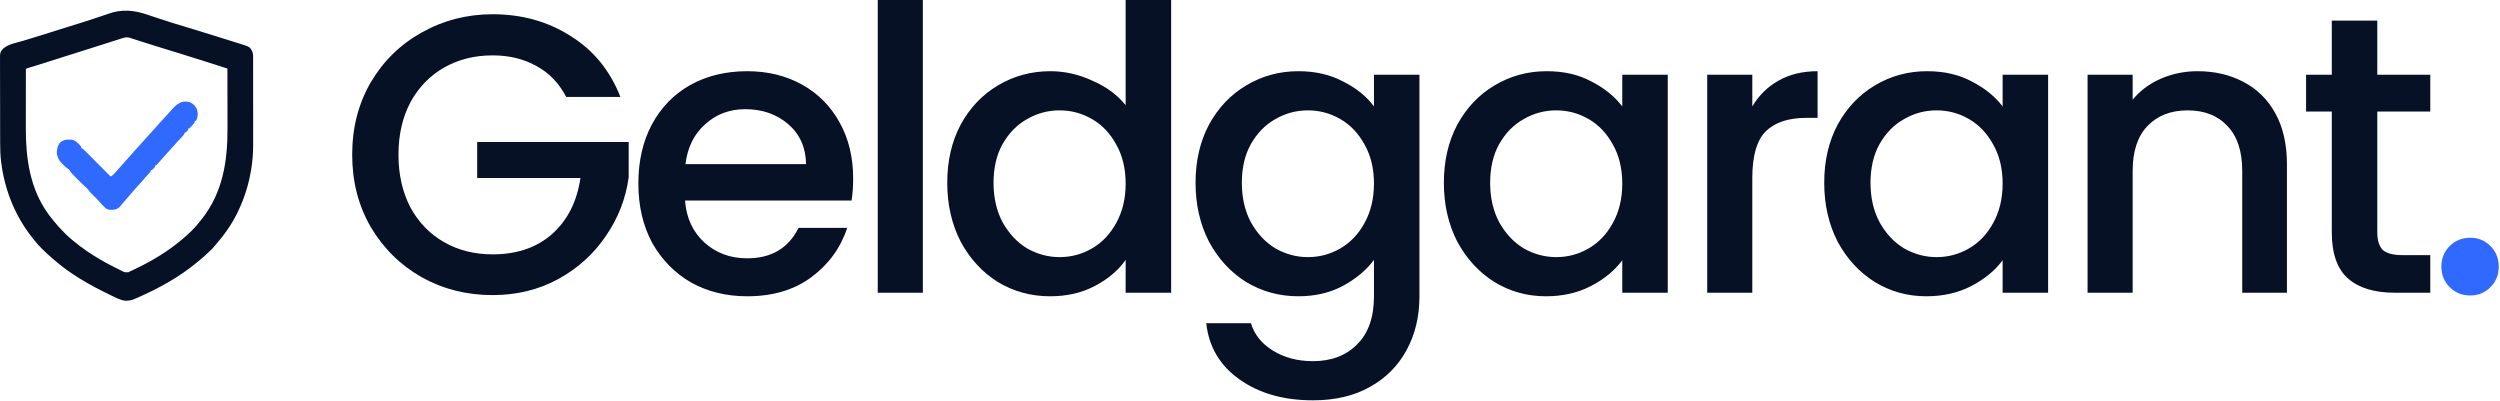
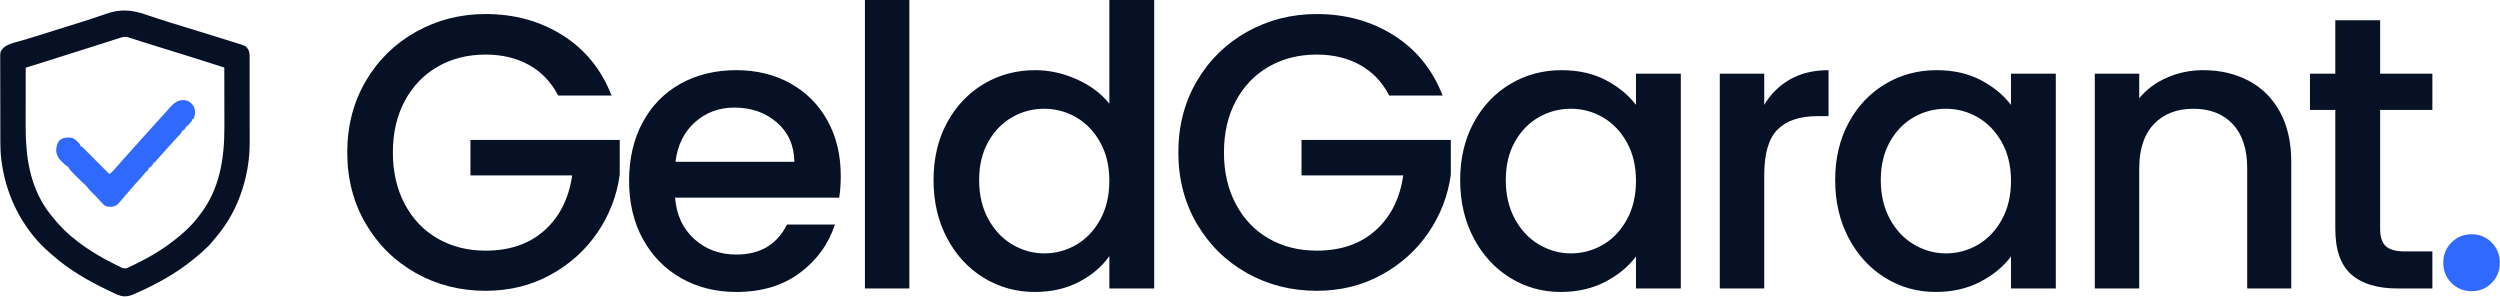
- <svg xmlns="http://www.w3.org/2000/svg" width="1896" height="304" viewBox="545 1383 1896 304" fill="none">
-   <path d="M974.4 1456.5C969 1446.1 961.5 1438.3 951.9 1433.1C942.3 1427.7 931.2 1425 918.6 1425C904.8 1425 892.5 1428.1 881.7 1434.3C870.9 1440.5 862.4 1449.3 856.2 1460.7C850.2 1472.1 847.2 1485.3 847.2 1500.3C847.2 1515.3 850.2 1528.6 856.2 1540.2C862.4 1551.6 870.9 1560.4 881.7 1566.6C892.5 1572.8 904.8 1575.9 918.6 1575.9C937.2 1575.9 952.3 1570.7 963.9 1560.3C975.5 1549.9 982.6 1535.8 985.2 1518H906.9V1490.7H1021.8V1517.4C1019.6 1533.6 1013.8 1548.5 1004.4 1562.1C995.2 1575.7 983.1 1586.6 968.1 1594.8C953.3 1602.8 936.8 1606.8 918.6 1606.8C899 1606.8 881.1 1602.3 864.9 1593.3C848.7 1584.1 835.8 1571.4 826.2 1555.2C816.8 1539 812.1 1520.7 812.1 1500.3C812.1 1479.9 816.8 1461.6 826.2 1445.4C835.8 1429.2 848.7 1416.6 864.9 1407.6C881.3 1398.4 899.2 1393.8 918.6 1393.8C940.8 1393.8 960.5 1399.3 977.7 1410.3C995.1 1421.1 1007.7 1436.5 1015.5 1456.5H974.4ZM1192.03 1518.3C1192.03 1524.5 1191.63 1530.1 1190.83 1535.1H1064.53C1065.53 1548.3 1070.43 1558.9 1079.23 1566.9C1088.03 1574.9 1098.83 1578.9 1111.63 1578.9C1130.03 1578.9 1143.03 1571.2 1150.63 1555.8H1187.53C1182.53 1571 1173.43 1583.5 1160.23 1593.3C1147.23 1602.9 1131.03 1607.7 1111.63 1607.7C1095.83 1607.7 1081.63 1604.2 1069.03 1597.2C1056.63 1590 1046.83 1580 1039.63 1567.2C1032.63 1554.2 1029.13 1539.2 1029.13 1522.2C1029.13 1505.2 1032.53 1490.3 1039.33 1477.5C1046.33 1464.5 1056.03 1454.5 1068.43 1447.5C1081.03 1440.5 1095.43 1437 1111.63 1437C1127.23 1437 1141.13 1440.4 1153.33 1447.2C1165.53 1454 1175.03 1463.6 1181.83 1476C1188.63 1488.2 1192.03 1502.3 1192.03 1518.3ZM1156.33 1507.5C1156.13 1494.9 1151.63 1484.8 1142.83 1477.2C1134.03 1469.6 1123.13 1465.8 1110.13 1465.8C1098.33 1465.8 1088.23 1469.6 1079.83 1477.2C1071.43 1484.6 1066.43 1494.7 1064.83 1507.5H1156.33ZM1244.89 1383V1605H1210.69V1383H1244.89ZM1263.39 1521.6C1263.39 1505 1266.79 1490.3 1273.59 1477.5C1280.59 1464.7 1289.99 1454.8 1301.79 1447.8C1313.79 1440.6 1327.09 1437 1341.69 1437C1352.49 1437 1363.09 1439.4 1373.49 1444.2C1384.09 1448.8 1392.49 1455 1398.69 1462.8V1383H1433.19V1605H1398.69V1580.1C1393.09 1588.1 1385.29 1594.7 1375.29 1599.9C1365.49 1605.1 1354.19 1607.7 1341.39 1607.7C1326.99 1607.7 1313.79 1604.1 1301.79 1596.9C1289.99 1589.5 1280.59 1579.3 1273.59 1566.3C1266.79 1553.1 1263.39 1538.2 1263.39 1521.6ZM1398.69 1522.2C1398.69 1510.8 1396.29 1500.9 1391.49 1492.5C1386.89 1484.1 1380.79 1477.7 1373.19 1473.3C1365.59 1468.9 1357.39 1466.7 1348.59 1466.7C1339.79 1466.7 1331.59 1468.9 1323.99 1473.3C1316.39 1477.5 1310.19 1483.8 1305.39 1492.2C1300.79 1500.4 1298.49 1510.2 1298.49 1521.6C1298.49 1533 1300.79 1543 1305.39 1551.6C1310.19 1560.2 1316.39 1566.8 1323.99 1571.4C1331.79 1575.8 1339.99 1578 1348.59 1578C1357.39 1578 1365.59 1575.8 1373.19 1571.4C1380.79 1567 1386.89 1560.6 1391.49 1552.2C1396.29 1543.6 1398.69 1533.6 1398.69 1522.2ZM1529.71 1437C1542.51 1437 1553.81 1439.6 1563.61 1444.8C1573.61 1449.8 1581.41 1456.1 1587.01 1463.7V1439.7H1621.51V1607.7C1621.51 1622.9 1618.31 1636.4 1611.91 1648.2C1605.51 1660.2 1596.21 1669.6 1584.01 1676.4C1572.01 1683.2 1557.61 1686.6 1540.81 1686.6C1518.41 1686.6 1499.81 1681.3 1485.01 1670.7C1470.21 1660.3 1461.81 1646.1 1459.81 1628.1H1493.71C1496.31 1636.7 1501.81 1643.6 1510.21 1648.8C1518.81 1654.2 1529.01 1656.9 1540.81 1656.9C1554.61 1656.9 1565.71 1652.7 1574.11 1644.3C1582.71 1635.9 1587.01 1623.7 1587.01 1607.7V1580.1C1581.21 1587.9 1573.31 1594.5 1563.31 1599.9C1553.51 1605.1 1542.31 1607.7 1529.71 1607.7C1515.31 1607.7 1502.11 1604.1 1490.11 1596.9C1478.31 1589.5 1468.91 1579.3 1461.91 1566.3C1455.11 1553.1 1451.71 1538.2 1451.71 1521.6C1451.71 1505 1455.11 1490.3 1461.91 1477.5C1468.91 1464.7 1478.31 1454.8 1490.11 1447.8C1502.11 1440.6 1515.31 1437 1529.71 1437ZM1587.01 1522.2C1587.01 1510.8 1584.61 1500.9 1579.81 1492.5C1575.21 1484.1 1569.11 1477.7 1561.51 1473.3C1553.91 1468.9 1545.71 1466.7 1536.91 1466.7C1528.11 1466.7 1519.91 1468.9 1512.31 1473.3C1504.71 1477.5 1498.51 1483.8 1493.71 1492.2C1489.11 1500.4 1486.81 1510.2 1486.81 1521.6C1486.81 1533 1489.11 1543 1493.71 1551.6C1498.51 1560.2 1504.71 1566.8 1512.31 1571.4C1520.11 1575.8 1528.31 1578 1536.91 1578C1545.71 1578 1553.91 1575.8 1561.51 1571.4C1569.11 1567 1575.21 1560.6 1579.81 1552.2C1584.61 1543.6 1587.01 1533.6 1587.01 1522.2ZM1640.03 1521.6C1640.03 1505 1643.43 1490.3 1650.23 1477.5C1657.23 1464.7 1666.63 1454.8 1678.43 1447.8C1690.43 1440.6 1703.63 1437 1718.03 1437C1731.03 1437 1742.33 1439.6 1751.93 1444.8C1761.73 1449.8 1769.53 1456.1 1775.33 1463.7V1439.7H1809.83V1605H1775.33V1580.4C1769.53 1588.2 1761.63 1594.7 1751.63 1599.9C1741.63 1605.1 1730.23 1607.7 1717.43 1607.7C1703.23 1607.7 1690.23 1604.1 1678.43 1596.9C1666.63 1589.5 1657.23 1579.3 1650.23 1566.3C1643.43 1553.1 1640.03 1538.2 1640.03 1521.6ZM1775.33 1522.2C1775.33 1510.8 1772.93 1500.9 1768.13 1492.5C1763.53 1484.1 1757.43 1477.7 1749.83 1473.3C1742.23 1468.9 1734.03 1466.7 1725.23 1466.7C1716.43 1466.7 1708.23 1468.9 1700.63 1473.3C1693.03 1477.5 1686.83 1483.8 1682.03 1492.2C1677.43 1500.4 1675.13 1510.2 1675.13 1521.6C1675.13 1533 1677.43 1543 1682.03 1551.6C1686.83 1560.2 1693.03 1566.8 1700.63 1571.4C1708.43 1575.8 1716.63 1578 1725.23 1578C1734.03 1578 1742.23 1575.8 1749.83 1571.4C1757.43 1567 1763.53 1560.6 1768.13 1552.2C1772.93 1543.6 1775.33 1533.6 1775.33 1522.2ZM1873.95 1463.7C1878.95 1455.3 1885.55 1448.8 1893.75 1444.2C1902.15 1439.4 1912.05 1437 1923.45 1437V1472.4H1914.75C1901.35 1472.4 1891.15 1475.8 1884.15 1482.6C1877.35 1489.4 1873.95 1501.2 1873.95 1518V1605H1839.75V1439.7H1873.95V1463.7ZM1928.49 1521.6C1928.49 1505 1931.89 1490.3 1938.69 1477.5C1945.69 1464.7 1955.09 1454.8 1966.89 1447.8C1978.89 1440.6 1992.09 1437 2006.49 1437C2019.49 1437 2030.79 1439.6 2040.39 1444.8C2050.19 1449.8 2057.99 1456.1 2063.79 1463.7V1439.7H2098.29V1605H2063.79V1580.4C2057.99 1588.2 2050.09 1594.7 2040.09 1599.9C2030.09 1605.1 2018.69 1607.7 2005.89 1607.7C1991.69 1607.7 1978.69 1604.1 1966.89 1596.9C1955.09 1589.5 1945.69 1579.3 1938.69 1566.3C1931.89 1553.1 1928.49 1538.2 1928.49 1521.6ZM2063.79 1522.2C2063.79 1510.8 2061.39 1500.9 2056.59 1492.5C2051.99 1484.1 2045.89 1477.7 2038.29 1473.3C2030.69 1468.9 2022.49 1466.7 2013.69 1466.7C2004.89 1466.7 1996.69 1468.9 1989.09 1473.3C1981.49 1477.5 1975.29 1483.8 1970.49 1492.2C1965.89 1500.4 1963.59 1510.2 1963.59 1521.6C1963.59 1533 1965.89 1543 1970.49 1551.6C1975.29 1560.2 1981.49 1566.8 1989.09 1571.4C1996.89 1575.8 2005.09 1578 2013.69 1578C2022.49 1578 2030.69 1575.8 2038.29 1571.4C2045.89 1567 2051.99 1560.6 2056.59 1552.2C2061.39 1543.6 2063.79 1533.6 2063.79 1522.2ZM2211.61 1437C2224.61 1437 2236.21 1439.7 2246.41 1445.1C2256.81 1450.5 2264.91 1458.5 2270.71 1469.1C2276.51 1479.7 2279.41 1492.5 2279.41 1507.5V1605H2245.51V1512.6C2245.51 1497.8 2241.81 1486.5 2234.41 1478.7C2227.01 1470.7 2216.91 1466.7 2204.11 1466.7C2191.31 1466.7 2181.11 1470.7 2173.51 1478.7C2166.11 1486.5 2162.41 1497.8 2162.41 1512.6V1605H2128.21V1439.7H2162.41V1458.6C2168.01 1451.8 2175.11 1446.5 2183.71 1442.7C2192.51 1438.9 2201.81 1437 2211.61 1437ZM2347.93 1467.6V1559.1C2347.93 1565.3 2349.33 1569.8 2352.13 1572.6C2355.13 1575.2 2360.13 1576.5 2367.13 1576.5H2388.13V1605H2361.13C2345.73 1605 2333.93 1601.4 2325.73 1594.2C2317.53 1587 2313.43 1575.3 2313.43 1559.1V1467.6H2293.93V1439.7H2313.43V1398.6H2347.93V1439.7H2388.13V1467.6H2347.93Z" fill="#061126" />
-   <path d="M2418.45 1607.1C2412.25 1607.1 2407.05 1605 2402.85 1600.8C2398.65 1596.6 2396.55 1591.4 2396.55 1585.2C2396.55 1579 2398.65 1573.8 2402.85 1569.6C2407.05 1565.4 2412.25 1563.3 2418.45 1563.3C2424.45 1563.3 2429.55 1565.4 2433.75 1569.6C2437.95 1573.8 2440.05 1579 2440.05 1585.2C2440.05 1591.4 2437.95 1596.6 2433.75 1600.8C2429.55 1605 2424.45 1607.1 2418.45 1607.1Z" fill="#3069FE" />
-   <path d="M657.46 1394.37C658.804 1394.83 660.154 1395.27 661.503 1395.72C662.066 1395.9 662.629 1396.09 663.192 1396.27C663.475 1396.37 663.757 1396.46 664.048 1396.55C664.913 1396.84 665.778 1397.13 666.642 1397.42C672.7 1399.44 678.806 1401.3 684.919 1403.14C687.639 1403.96 690.356 1404.79 693.074 1405.62C693.653 1405.8 694.232 1405.97 694.812 1406.15C701.366 1408.15 707.908 1410.18 714.442 1412.24C716.29 1412.83 718.139 1413.41 719.989 1413.98C721.224 1414.37 722.458 1414.75 723.693 1415.14C724.261 1415.32 724.829 1415.5 725.397 1415.67C734.26 1418.42 734.26 1418.42 735.957 1421.26C736.905 1423.16 736.962 1424.73 736.958 1426.84C736.96 1427.29 736.96 1427.29 736.961 1427.75C736.963 1428.77 736.963 1429.78 736.962 1430.8C736.963 1431.53 736.965 1432.26 736.966 1432.98C736.969 1434.96 736.97 1436.94 736.97 1438.93C736.97 1440.17 736.971 1441.4 736.972 1442.64C736.975 1446.98 736.977 1451.31 736.976 1455.65C736.976 1459.67 736.98 1463.7 736.985 1467.72C736.99 1471.18 736.992 1474.65 736.991 1478.11C736.991 1480.18 736.992 1482.24 736.996 1484.31C736.999 1486.26 736.999 1488.2 736.997 1490.15C736.997 1490.86 736.997 1491.57 736.999 1492.28C737.018 1498.79 736.568 1505.23 735.48 1511.66C735.406 1512.09 735.333 1512.52 735.257 1512.97C733.379 1523.57 730.154 1533.81 725.453 1543.5C725.303 1543.81 725.153 1544.12 724.999 1544.44C720.593 1553.49 714.817 1561.44 708.239 1569.01C707.891 1569.41 707.546 1569.81 707.204 1570.22C706.295 1571.3 705.404 1572.31 704.314 1573.21C703.345 1574.03 702.441 1574.88 701.557 1575.8C700.217 1577.16 698.777 1578.35 697.289 1579.55C696.294 1580.35 695.324 1581.18 694.352 1582.01C680.67 1593.42 664.421 1602.21 648.146 1609.27C647.843 1609.4 647.541 1609.53 647.229 1609.67C645.175 1610.54 643.426 1611.01 641.179 1611.05C640.848 1611.06 640.518 1611.07 640.177 1611.08C636.381 1610.71 632.979 1608.81 629.59 1607.18C629.313 1607.05 629.037 1606.92 628.752 1606.78C613.232 1599.37 598.081 1590.79 585.163 1579.32C584.686 1578.9 584.208 1578.49 583.731 1578.08C579.134 1574.02 574.714 1569.9 570.926 1565.06C570.624 1564.68 570.321 1564.31 570.018 1563.93C556.635 1547.26 548.608 1527.46 545.924 1506.29C545.895 1506.06 545.866 1505.84 545.836 1505.6C545.27 1501.07 545.124 1496.59 545.123 1492.03C545.12 1491.28 545.117 1490.54 545.114 1489.8C545.107 1487.8 545.104 1485.81 545.102 1483.82C545.1 1482.57 545.098 1481.32 545.096 1480.07C545.087 1475.71 545.083 1471.34 545.082 1466.98C545.08 1462.92 545.07 1458.87 545.055 1454.81C545.043 1451.31 545.038 1447.82 545.038 1444.32C545.037 1442.24 545.034 1440.16 545.025 1438.07C545.015 1436.12 545.015 1434.16 545.02 1432.21C545.021 1431.49 545.019 1430.78 545.013 1430.06C544.958 1422.51 544.958 1422.51 547.552 1419.77C551.305 1416.37 558.206 1415.27 562.925 1413.83C564.624 1413.31 566.322 1412.79 568.019 1412.27C568.891 1412 569.763 1411.73 570.634 1411.46C574.584 1410.25 578.529 1409.02 582.472 1407.78C582.801 1407.68 583.13 1407.58 583.47 1407.47C585.223 1406.92 586.975 1406.37 588.728 1405.82C590.623 1405.23 592.518 1404.63 594.414 1404.04C595.608 1403.67 596.802 1403.29 597.995 1402.92C600.22 1402.22 602.445 1401.52 604.672 1400.83C605.915 1400.44 607.157 1400.06 608.399 1399.67C608.769 1399.55 608.769 1399.55 609.146 1399.43C612.562 1398.36 615.959 1397.25 619.347 1396.09C620.731 1395.62 622.117 1395.16 623.504 1394.69C624.583 1394.33 625.658 1393.96 626.729 1393.58C637.681 1389.7 646.731 1390.62 657.46 1394.37ZM637.875 1411.95C637.452 1412.08 637.028 1412.22 636.592 1412.35C636.129 1412.5 635.667 1412.65 635.204 1412.8C634.717 1412.96 634.229 1413.11 633.742 1413.26C632.428 1413.68 631.115 1414.1 629.803 1414.52C628.422 1414.96 627.041 1415.4 625.66 1415.84C623.412 1416.55 621.166 1417.26 618.919 1417.98C616.094 1418.88 613.268 1419.78 610.441 1420.67C610.034 1420.8 609.627 1420.93 609.208 1421.06C608.404 1421.31 607.6 1421.57 606.797 1421.82C601.571 1423.47 596.348 1425.13 591.125 1426.78C590.424 1427.01 589.723 1427.23 589.022 1427.45C588.558 1427.6 588.094 1427.75 587.629 1427.89C587.401 1427.97 587.172 1428.04 586.936 1428.11C585.417 1428.59 583.898 1429.08 582.378 1429.56C581.565 1429.82 580.752 1430.08 579.938 1430.34C579.546 1430.46 579.153 1430.58 578.749 1430.71C576.587 1431.4 574.422 1432.08 572.255 1432.74C572.02 1432.82 571.786 1432.89 571.545 1432.96C570.408 1433.31 569.272 1433.66 568.134 1434.01C567.732 1434.13 567.329 1434.26 566.915 1434.39C566.557 1434.5 566.199 1434.61 565.831 1434.72C565.046 1434.92 565.046 1434.92 564.675 1435.34C564.64 1436.05 564.63 1436.75 564.629 1437.46C564.628 1437.68 564.627 1437.91 564.627 1438.14C564.624 1438.89 564.625 1439.65 564.625 1440.4C564.624 1440.94 564.623 1441.48 564.621 1442.02C564.618 1443.49 564.618 1444.96 564.617 1446.43C564.617 1447.36 564.616 1448.28 564.615 1449.21C564.612 1452.44 564.611 1455.67 564.611 1458.91C564.611 1461.9 564.608 1464.89 564.602 1467.88C564.598 1470.46 564.596 1473.04 564.596 1475.62C564.596 1477.16 564.595 1478.69 564.591 1480.23C564.54 1503.08 567.683 1525.84 581.343 1544.89C581.705 1545.39 581.705 1545.39 582.075 1545.91C584.027 1548.57 586.126 1551.09 588.289 1553.58C588.541 1553.88 588.794 1554.17 589.055 1554.47C590.601 1556.23 592.219 1557.9 593.866 1559.56C594.063 1559.76 594.259 1559.96 594.461 1560.16C595.935 1561.63 597.473 1563.01 599.053 1564.36C599.277 1564.56 599.501 1564.75 599.731 1564.94C603.301 1567.98 606.979 1570.79 610.86 1573.41C611.09 1573.56 611.321 1573.72 611.559 1573.88C617.493 1577.87 623.713 1581.58 630.109 1584.78C630.79 1585.12 631.469 1585.47 632.147 1585.82C633.22 1586.37 634.299 1586.9 635.382 1587.43C635.813 1587.64 636.243 1587.86 636.67 1588.08C639.377 1589.56 639.377 1589.56 642.327 1589.47C642.841 1589.23 643.348 1588.98 643.849 1588.71C644.49 1588.42 645.131 1588.13 645.772 1587.84C646.478 1587.5 647.182 1587.16 647.885 1586.82C648.264 1586.63 648.642 1586.45 649.031 1586.26C660.858 1580.48 671.929 1573.88 682.046 1565.41C682.405 1565.11 682.763 1564.82 683.122 1564.53C688.166 1560.35 693.023 1555.69 696.978 1550.45C697.32 1550.02 697.662 1549.6 698.005 1549.17C713.956 1529.05 717.617 1505.34 717.536 1480.39C717.532 1478.79 717.532 1477.19 717.531 1475.59C717.529 1472.57 717.523 1469.55 717.516 1466.53C717.508 1463.09 717.504 1459.64 717.501 1456.2C717.494 1449.13 717.482 1442.06 717.466 1435C709.303 1432.35 709.303 1432.35 701.126 1429.75C700.659 1429.6 700.191 1429.45 699.723 1429.31C698.497 1428.92 697.271 1428.54 696.045 1428.15C695.268 1427.91 694.492 1427.66 693.715 1427.42C685.352 1424.78 676.98 1422.19 668.598 1419.62C667.452 1419.27 666.307 1418.91 665.161 1418.56C664.827 1418.46 664.827 1418.46 664.485 1418.35C661.167 1417.33 657.856 1416.29 654.548 1415.24C654.132 1415.11 653.716 1414.98 653.287 1414.84C651.338 1414.22 649.39 1413.6 647.443 1412.97C646.761 1412.76 646.079 1412.54 645.396 1412.32C645.092 1412.22 644.787 1412.12 644.473 1412.02C644.19 1411.93 643.908 1411.84 643.616 1411.75C643.254 1411.63 643.254 1411.63 642.883 1411.51C641.085 1411.13 639.606 1411.4 637.875 1411.95Z" fill="#061126" />
-   <path d="M688.968 1460.47C691.529 1461.65 693.468 1463.55 694.49 1466.2C695.281 1469.05 695.139 1471.79 693.818 1474.44C693.302 1474.61 693.302 1474.61 692.776 1474.79C692.645 1475.25 692.531 1475.71 692.429 1476.18C691.817 1476.94 691.206 1477.64 690.54 1478.35C690.366 1478.55 690.191 1478.74 690.011 1478.94C689.56 1479.42 689.086 1479.89 688.609 1480.35C688.38 1480.35 688.151 1480.35 687.914 1480.35C687.882 1480.64 687.882 1480.64 687.849 1480.94C687.446 1482.09 686.733 1482.69 685.831 1483.48C685.602 1483.48 685.373 1483.48 685.136 1483.48C685.073 1483.71 685.01 1483.94 684.945 1484.18C684.215 1485.69 683.106 1486.74 681.946 1487.94C681.492 1488.41 681.039 1488.88 680.586 1489.36C680.361 1489.59 680.136 1489.83 679.905 1490.07C678.838 1491.21 677.822 1492.39 676.802 1493.57C674.965 1495.64 673.099 1497.68 671.228 1499.72C670.353 1500.67 669.489 1501.63 668.642 1502.61C667.575 1503.84 666.496 1505.05 665.408 1506.26C665.241 1506.45 665.074 1506.64 664.902 1506.83C664.485 1507.29 664.047 1507.73 663.607 1508.17C663.378 1508.17 663.148 1508.17 662.912 1508.17C662.88 1508.38 662.847 1508.58 662.813 1508.79C662.51 1509.74 662.082 1510.18 661.371 1510.87C661.157 1511.08 660.943 1511.3 660.722 1511.51C660.134 1512 660.134 1512 659.44 1512C659.386 1512.31 659.386 1512.31 659.331 1512.63C659.052 1513.52 658.737 1513.83 658.051 1514.45C657.02 1515.44 656.118 1516.47 655.229 1517.58C653.599 1519.61 651.84 1521.5 650.063 1523.4C648.873 1524.67 647.723 1525.98 646.592 1527.3C646.287 1527.66 645.983 1528.01 645.679 1528.37C645.153 1528.98 644.628 1529.59 644.103 1530.21C642.391 1532.21 640.673 1534.21 638.944 1536.19C638.32 1536.91 637.704 1537.63 637.094 1538.36C636.746 1538.77 636.746 1538.77 636.391 1539.19C636.202 1539.42 636.013 1539.64 635.819 1539.88C633.935 1541.63 632.276 1542.16 629.772 1542.12C629.511 1542.12 629.25 1542.12 628.981 1542.12C627.147 1542.04 625.947 1541.73 624.583 1540.43C624.397 1540.23 624.212 1540.03 624.02 1539.82C623.817 1539.63 623.613 1539.43 623.403 1539.24C622.364 1538.25 621.416 1537.19 620.485 1536.1C618.892 1534.27 617.157 1532.59 615.418 1530.9C614.245 1529.74 613.161 1528.61 612.204 1527.27C611.325 1526.05 610.349 1525.14 609.203 1524.18C607.641 1522.82 606.199 1521.33 604.738 1519.86C604.183 1519.3 603.627 1518.75 603.07 1518.19C599.432 1514.55 599.432 1514.55 597.976 1512.69C597.976 1512.46 597.976 1512.24 597.976 1512C597.747 1512 597.518 1512 597.282 1512C597.282 1511.77 597.282 1511.54 597.282 1511.3C597.083 1511.22 596.883 1511.13 596.678 1511.04C595.154 1510.2 593.998 1508.88 592.768 1507.67C592.487 1507.41 592.207 1507.15 591.918 1506.88C589.663 1504.66 588.545 1502.5 588.081 1499.36C588.15 1496.16 588.573 1493.47 590.688 1490.98C592.764 1489.34 594.688 1488.82 597.304 1488.87C597.569 1488.87 597.834 1488.86 598.107 1488.86C600.988 1488.88 602.69 1490.14 604.704 1492.18C605.001 1492.47 605.297 1492.76 605.602 1493.07C606.31 1493.91 606.31 1493.91 606.498 1494.68C606.55 1494.88 606.603 1495.09 606.658 1495.31C606.847 1495.39 607.037 1495.48 607.233 1495.57C608.382 1496.18 609.211 1497.08 610.117 1498C610.422 1498.3 610.422 1498.3 610.733 1498.61C611.404 1499.28 612.072 1499.96 612.74 1500.63C613.205 1501.1 613.67 1501.57 614.135 1502.03C615.359 1503.26 616.58 1504.49 617.8 1505.72C619.047 1506.98 620.295 1508.23 621.543 1509.48C623.991 1511.94 626.437 1514.4 628.882 1516.87C630.261 1516.24 631.123 1515.34 632.115 1514.22C632.285 1514.03 632.454 1513.84 632.628 1513.65C633.735 1512.41 634.83 1511.16 635.916 1509.91C636.631 1509.09 637.357 1508.28 638.084 1507.48C639.011 1506.45 639.932 1505.42 640.84 1504.37C642.109 1502.91 643.413 1501.48 644.716 1500.05C645.4 1499.3 646.075 1498.53 646.743 1497.76C647.935 1496.39 649.165 1495.05 650.395 1493.71C651.281 1492.75 652.158 1491.78 653.016 1490.79C654.184 1489.44 655.389 1488.12 656.595 1486.81C658.135 1485.13 659.657 1483.44 661.176 1481.74C661.958 1480.87 662.74 1480 663.523 1479.13C664.035 1478.56 664.547 1477.99 665.058 1477.42C666.637 1475.66 668.229 1473.91 669.828 1472.17C670.821 1471.08 671.807 1469.99 672.787 1468.9C673.163 1468.48 673.163 1468.48 673.546 1468.06C673.986 1467.57 674.426 1467.08 674.861 1466.58C678.828 1462.08 682.621 1458.72 688.968 1460.47Z" fill="#3069FE" />
+ <svg xmlns="http://www.w3.org/2000/svg" width="1924" height="228.5" viewBox="538 1383 1924 228.5" fill="none">
+   <g transform="translate(-6.85 0)">
+     <path d="M657.46 1394.37C658.804 1394.83 660.154 1395.27 661.503 1395.72C662.066 1395.9 662.629 1396.09 663.192 1396.27C663.475 1396.37 663.757 1396.46 664.048 1396.55C664.913 1396.84 665.778 1397.13 666.642 1397.42C672.7 1399.44 678.806 1401.3 684.919 1403.14C687.639 1403.96 690.356 1404.79 693.074 1405.62C693.653 1405.8 694.232 1405.97 694.812 1406.15C701.366 1408.15 707.908 1410.18 714.442 1412.24C716.29 1412.83 718.139 1413.41 719.989 1413.98C721.224 1414.37 722.458 1414.75 723.693 1415.14C724.261 1415.32 724.829 1415.5 725.397 1415.67C734.26 1418.42 734.26 1418.42 735.957 1421.26C736.905 1423.16 736.962 1424.73 736.958 1426.84C736.96 1427.29 736.96 1427.29 736.961 1427.75C736.963 1428.77 736.963 1429.78 736.962 1430.8C736.963 1431.53 736.965 1432.26 736.966 1432.98C736.969 1434.96 736.97 1436.94 736.97 1438.93C736.97 1440.17 736.971 1441.4 736.972 1442.64C736.975 1446.98 736.977 1451.31 736.976 1455.65C736.976 1459.67 736.98 1463.7 736.985 1467.72C736.99 1471.18 736.992 1474.65 736.991 1478.11C736.991 1480.18 736.992 1482.24 736.996 1484.31C736.999 1486.26 736.999 1488.2 736.997 1490.15C736.997 1490.86 736.997 1491.57 736.999 1492.28C737.018 1498.79 736.568 1505.23 735.48 1511.66C735.406 1512.09 735.333 1512.52 735.257 1512.97C733.379 1523.57 730.154 1533.81 725.453 1543.5C725.303 1543.81 725.153 1544.12 724.999 1544.44C720.593 1553.49 714.817 1561.44 708.239 1569.01C707.891 1569.41 707.546 1569.81 707.204 1570.22C706.295 1571.3 705.404 1572.31 704.314 1573.21C703.345 1574.03 702.441 1574.88 701.557 1575.8C700.217 1577.16 698.777 1578.35 697.289 1579.55C696.294 1580.35 695.324 1581.18 694.352 1582.01C680.67 1593.42 664.421 1602.21 648.146 1609.27C647.843 1609.4 647.541 1609.53 647.229 1609.67C645.175 1610.54 643.426 1611.01 641.179 1611.05C640.848 1611.06 640.518 1611.07 640.177 1611.08C636.381 1610.71 632.979 1608.81 629.59 1607.18C629.313 1607.05 629.037 1606.92 628.752 1606.78C613.232 1599.37 598.081 1590.79 585.163 1579.32C584.686 1578.9 584.208 1578.49 583.731 1578.08C579.134 1574.02 574.714 1569.9 570.926 1565.06C570.624 1564.68 570.321 1564.31 570.018 1563.93C556.635 1547.26 548.608 1527.46 545.924 1506.29C545.895 1506.06 545.866 1505.84 545.836 1505.6C545.27 1501.07 545.124 1496.59 545.123 1492.03C545.12 1491.28 545.117 1490.54 545.114 1489.8C545.107 1487.8 545.104 1485.81 545.102 1483.82C545.1 1482.57 545.098 1481.32 545.096 1480.07C545.087 1475.71 545.083 1471.34 545.082 1466.98C545.08 1462.92 545.07 1458.87 545.055 1454.81C545.043 1451.31 545.038 1447.82 545.038 1444.32C545.037 1442.24 545.034 1440.16 545.025 1438.07C545.015 1436.12 545.015 1434.16 545.02 1432.21C545.021 1431.49 545.019 1430.78 545.013 1430.06C544.958 1422.51 544.958 1422.51 547.552 1419.77C551.305 1416.37 558.206 1415.27 562.925 1413.83C564.624 1413.31 566.322 1412.79 568.019 1412.27C568.891 1412 569.763 1411.73 570.634 1411.46C574.584 1410.25 578.529 1409.02 582.472 1407.78C582.801 1407.68 583.13 1407.58 583.47 1407.47C585.223 1406.92 586.975 1406.37 588.728 1405.82C590.623 1405.23 592.518 1404.63 594.414 1404.04C595.608 1403.67 596.802 1403.29 597.995 1402.92C600.22 1402.22 602.445 1401.52 604.672 1400.83C605.915 1400.44 607.157 1400.06 608.399 1399.67C608.769 1399.55 608.769 1399.55 609.146 1399.43C612.562 1398.36 615.959 1397.25 619.347 1396.09C620.731 1395.62 622.117 1395.16 623.504 1394.69C624.583 1394.33 625.658 1393.96 626.729 1393.58C637.681 1389.7 646.731 1390.62 657.46 1394.37ZM637.875 1411.95C637.452 1412.08 637.028 1412.22 636.592 1412.35C636.129 1412.5 635.667 1412.65 635.204 1412.8C634.717 1412.96 634.229 1413.11 633.742 1413.26C632.428 1413.68 631.115 1414.1 629.803 1414.52C628.422 1414.96 627.041 1415.4 625.66 1415.84C623.412 1416.55 621.166 1417.26 618.919 1417.98C616.094 1418.88 613.268 1419.78 610.441 1420.67C610.034 1420.8 609.627 1420.93 609.208 1421.06C608.404 1421.31 607.6 1421.57 606.797 1421.82C601.571 1423.47 596.348 1425.13 591.125 1426.78C590.424 1427.01 589.723 1427.23 589.022 1427.45C588.558 1427.6 588.094 1427.75 587.629 1427.89C587.401 1427.97 587.172 1428.04 586.936 1428.11C585.417 1428.59 583.898 1429.08 582.378 1429.56C581.565 1429.82 580.752 1430.08 579.938 1430.34C579.546 1430.46 579.153 1430.58 578.749 1430.71C576.587 1431.4 574.422 1432.08 572.255 1432.74C572.02 1432.82 571.786 1432.89 571.545 1432.96C570.408 1433.31 569.272 1433.66 568.134 1434.01C567.732 1434.13 567.329 1434.26 566.915 1434.39C566.557 1434.5 566.199 1434.61 565.831 1434.72C565.046 1434.92 565.046 1434.92 564.675 1435.34C564.64 1436.05 564.63 1436.75 564.629 1437.46C564.628 1437.68 564.627 1437.91 564.627 1438.14C564.624 1438.89 564.625 1439.65 564.625 1440.4C564.624 1440.94 564.623 1441.48 564.621 1442.02C564.618 1443.49 564.618 1444.96 564.617 1446.43C564.617 1447.36 564.616 1448.28 564.615 1449.21C564.612 1452.44 564.611 1455.67 564.611 1458.91C564.611 1461.9 564.608 1464.89 564.602 1467.88C564.598 1470.46 564.596 1473.04 564.596 1475.62C564.596 1477.16 564.595 1478.69 564.591 1480.23C564.54 1503.08 567.683 1525.84 581.343 1544.89C581.705 1545.39 581.705 1545.39 582.075 1545.91C584.027 1548.57 586.126 1551.09 588.289 1553.58C588.541 1553.88 588.794 1554.17 589.055 1554.47C590.601 1556.23 592.219 1557.9 593.866 1559.56C594.063 1559.76 594.259 1559.96 594.461 1560.16C595.935 1561.63 597.473 1563.01 599.053 1564.36C599.277 1564.56 599.501 1564.75 599.731 1564.94C603.301 1567.98 606.979 1570.79 610.86 1573.41C611.09 1573.56 611.321 1573.72 611.559 1573.88C617.493 1577.87 623.713 1581.58 630.109 1584.78C630.79 1585.12 631.469 1585.47 632.147 1585.82C633.22 1586.37 634.299 1586.9 635.382 1587.43C635.813 1587.64 636.243 1587.86 636.67 1588.08C639.377 1589.56 639.377 1589.56 642.327 1589.47C642.841 1589.23 643.348 1588.98 643.849 1588.71C644.49 1588.42 645.131 1588.13 645.772 1587.84C646.478 1587.5 647.182 1587.16 647.885 1586.82C648.264 1586.63 648.642 1586.45 649.031 1586.26C660.858 1580.48 671.929 1573.88 682.046 1565.41C682.405 1565.11 682.763 1564.82 683.122 1564.53C688.166 1560.35 693.023 1555.69 696.978 1550.45C697.32 1550.02 697.662 1549.6 698.005 1549.17C713.956 1529.05 717.617 1505.34 717.536 1480.39C717.532 1478.79 717.532 1477.19 717.531 1475.59C717.529 1472.57 717.523 1469.55 717.516 1466.53C717.508 1463.09 717.504 1459.64 717.501 1456.2C717.494 1449.13 717.482 1442.06 717.466 1435C709.303 1432.35 709.303 1432.35 701.126 1429.75C700.659 1429.6 700.191 1429.45 699.723 1429.31C698.497 1428.92 697.271 1428.54 696.045 1428.15C695.268 1427.91 694.492 1427.66 693.715 1427.42C685.352 1424.78 676.98 1422.19 668.598 1419.62C667.452 1419.27 666.307 1418.91 665.161 1418.56C664.827 1418.46 664.827 1418.46 664.485 1418.35C661.167 1417.33 657.856 1416.29 654.548 1415.24C654.132 1415.11 653.716 1414.98 653.287 1414.84C651.338 1414.22 649.39 1413.6 647.443 1412.97C646.761 1412.76 646.079 1412.54 645.396 1412.32C645.092 1412.22 644.787 1412.12 644.473 1412.02C644.19 1411.93 643.908 1411.84 643.616 1411.75C643.254 1411.63 643.254 1411.63 642.883 1411.51C641.085 1411.13 639.606 1411.4 637.875 1411.95Z" fill="#061126" />
+     <path d="M688.968 1460.47C691.529 1461.65 693.468 1463.55 694.49 1466.2C695.281 1469.05 695.139 1471.79 693.818 1474.44C693.302 1474.61 693.302 1474.61 692.776 1474.79C692.645 1475.25 692.531 1475.71 692.429 1476.18C691.817 1476.94 691.206 1477.64 690.54 1478.35C690.366 1478.55 690.191 1478.74 690.011 1478.94C689.56 1479.42 689.086 1479.89 688.609 1480.35C688.38 1480.35 688.151 1480.35 687.914 1480.35C687.882 1480.64 687.882 1480.64 687.849 1480.94C687.446 1482.09 686.733 1482.69 685.831 1483.48C685.602 1483.48 685.373 1483.48 685.136 1483.48C685.073 1483.71 685.01 1483.94 684.945 1484.18C684.215 1485.69 683.106 1486.74 681.946 1487.94C681.492 1488.41 681.039 1488.88 680.586 1489.36C680.361 1489.59 680.136 1489.83 679.905 1490.07C678.838 1491.21 677.822 1492.39 676.802 1493.57C674.965 1495.64 673.099 1497.68 671.228 1499.72C670.353 1500.67 669.489 1501.63 668.642 1502.61C667.575 1503.84 666.496 1505.05 665.408 1506.26C665.241 1506.45 665.074 1506.64 664.902 1506.83C664.485 1507.29 664.047 1507.73 663.607 1508.17C663.378 1508.17 663.148 1508.17 662.912 1508.17C662.88 1508.38 662.847 1508.58 662.813 1508.79C662.51 1509.74 662.082 1510.18 661.371 1510.87C661.157 1511.08 660.943 1511.3 660.722 1511.51C660.134 1512 660.134 1512 659.44 1512C659.386 1512.31 659.386 1512.31 659.331 1512.63C659.052 1513.52 658.737 1513.83 658.051 1514.45C657.02 1515.44 656.118 1516.47 655.229 1517.58C653.599 1519.61 651.84 1521.5 650.063 1523.4C648.873 1524.67 647.723 1525.98 646.592 1527.3C646.287 1527.66 645.983 1528.01 645.679 1528.37C645.153 1528.98 644.628 1529.59 644.103 1530.21C642.391 1532.21 640.673 1534.21 638.944 1536.19C638.32 1536.91 637.704 1537.63 637.094 1538.36C636.746 1538.77 636.746 1538.77 636.391 1539.19C636.202 1539.42 636.013 1539.64 635.819 1539.88C633.935 1541.63 632.276 1542.16 629.772 1542.12C629.511 1542.12 629.25 1542.12 628.981 1542.12C627.147 1542.04 625.947 1541.73 624.583 1540.43C624.397 1540.23 624.212 1540.03 624.02 1539.82C623.817 1539.63 623.613 1539.43 623.403 1539.24C622.364 1538.25 621.416 1537.19 620.485 1536.1C618.892 1534.27 617.157 1532.59 615.418 1530.9C614.245 1529.74 613.161 1528.61 612.204 1527.27C611.325 1526.05 610.349 1525.14 609.203 1524.18C607.641 1522.82 606.199 1521.33 604.738 1519.86C604.183 1519.3 603.627 1518.75 603.07 1518.19C599.432 1514.55 599.432 1514.55 597.976 1512.69C597.976 1512.46 597.976 1512.24 597.976 1512C597.747 1512 597.518 1512 597.282 1512C597.282 1511.77 597.282 1511.54 597.282 1511.3C597.083 1511.22 596.883 1511.13 596.678 1511.04C595.154 1510.2 593.998 1508.88 592.768 1507.67C592.487 1507.41 592.207 1507.15 591.918 1506.88C589.663 1504.66 588.545 1502.5 588.081 1499.36C588.15 1496.16 588.573 1493.47 590.688 1490.98C592.764 1489.34 594.688 1488.82 597.304 1488.87C597.569 1488.87 597.834 1488.86 598.107 1488.86C600.988 1488.88 602.69 1490.14 604.704 1492.18C605.001 1492.47 605.297 1492.76 605.602 1493.07C606.31 1493.91 606.31 1493.91 606.498 1494.68C606.55 1494.88 606.603 1495.09 606.658 1495.31C606.847 1495.39 607.037 1495.48 607.233 1495.57C608.382 1496.18 609.211 1497.08 610.117 1498C610.422 1498.3 610.422 1498.3 610.733 1498.61C611.404 1499.28 612.072 1499.96 612.74 1500.63C613.205 1501.1 613.67 1501.57 614.135 1502.03C615.359 1503.26 616.58 1504.49 617.8 1505.72C619.047 1506.98 620.295 1508.23 621.543 1509.48C623.991 1511.94 626.437 1514.4 628.882 1516.87C630.261 1516.24 631.123 1515.34 632.115 1514.22C632.285 1514.03 632.454 1513.84 632.628 1513.65C633.735 1512.41 634.83 1511.16 635.916 1509.91C636.631 1509.09 637.357 1508.28 638.084 1507.48C639.011 1506.45 639.932 1505.42 640.84 1504.37C642.109 1502.91 643.413 1501.48 644.716 1500.05C645.4 1499.3 646.075 1498.53 646.743 1497.76C647.935 1496.39 649.165 1495.05 650.395 1493.71C651.281 1492.75 652.158 1491.78 653.016 1490.79C654.184 1489.44 655.389 1488.12 656.595 1486.81C658.135 1485.13 659.657 1483.44 661.176 1481.74C661.958 1480.87 662.74 1480 663.523 1479.13C664.035 1478.56 664.547 1477.99 665.058 1477.42C666.637 1475.66 668.229 1473.91 669.828 1472.17C670.821 1471.08 671.807 1469.99 672.787 1468.9C673.163 1468.48 673.163 1468.48 673.546 1468.06C673.986 1467.57 674.426 1467.08 674.861 1466.58C678.828 1462.08 682.621 1458.72 688.968 1460.47Z" fill="#3069FE" />
+     <path d="M1015.50 1456.50L974.40 1456.50Q966.30 1440.90 951.90 1432.95Q937.50 1425 918.60 1425L918.60 1425Q897.90 1425 881.70 1434.30Q865.50 1443.60 856.35 1460.70Q847.20 1477.80 847.20 1500.30L847.20 1500.30Q847.20 1522.80 856.35 1540.05Q865.50 1557.30 881.70 1566.60Q897.90 1575.90 918.60 1575.90L918.60 1575.90Q946.50 1575.90 963.90 1560.30Q981.30 1544.70 985.20 1518L985.20 1518L906.90 1518L906.90 1490.70L1021.80 1490.70L1021.80 1517.40Q1018.50 1541.70 1004.55 1562.10Q990.60 1582.50 968.25 1594.65Q945.90 1606.80 918.60 1606.80L918.60 1606.80Q889.20 1606.80 864.90 1593.15Q840.60 1579.50 826.35 1555.20Q812.10 1530.90 812.10 1500.30L812.10 1500.30Q812.10 1469.70 826.35 1445.40Q840.60 1421.10 865.05 1407.45Q889.50 1393.80 918.60 1393.80L918.60 1393.80Q951.90 1393.80 977.85 1410.15Q1003.80 1426.50 1015.50 1456.50L1015.50 1456.50ZM1191.90 1518.30Q1191.90 1527.60 1190.70 1535.10L1190.70 1535.10L1064.40 1535.10Q1065.90 1554.90 1079.10 1566.90Q1092.30 1578.90 1111.50 1578.90L1111.50 1578.90Q1139.10 1578.90 1150.50 1555.80L1150.50 1555.80L1187.40 1555.80Q1179.90 1578.60 1160.25 1593.15Q1140.60 1607.70 1111.50 1607.70L1111.50 1607.70Q1087.80 1607.70 1069.05 1597.05Q1050.30 1586.40 1039.65 1567.05Q1029 1547.70 1029 1522.20L1029 1522.20Q1029 1496.70 1039.35 1477.35Q1049.70 1458 1068.45 1447.50Q1087.20 1437 1111.50 1437L1111.50 1437Q1134.90 1437 1153.20 1447.20Q1171.50 1457.40 1181.70 1475.85Q1191.90 1494.30 1191.90 1518.30L1191.90 1518.30ZM1064.70 1507.50L1156.20 1507.50Q1155.90 1488.60 1142.70 1477.20Q1129.50 1465.80 1110 1465.80L1110 1465.80Q1092.30 1465.80 1079.70 1477.05Q1067.10 1488.30 1064.70 1507.50L1064.70 1507.50ZM1210.50 1383L1244.70 1383L1244.70 1605L1210.50 1605L1210.50 1383ZM1263.30 1521.60Q1263.30 1496.70 1273.65 1477.50Q1284 1458.30 1301.85 1447.65Q1319.70 1437 1341.60 1437L1341.60 1437Q1357.80 1437 1373.55 1444.05Q1389.30 1451.10 1398.60 1462.80L1398.60 1462.80L1398.60 1383L1433.10 1383L1433.10 1605L1398.60 1605L1398.60 1580.10Q1390.20 1592.10 1375.35 1599.90Q1360.50 1607.70 1341.30 1607.70L1341.30 1607.70Q1319.70 1607.70 1301.85 1596.75Q1284 1585.80 1273.65 1566.15Q1263.30 1546.50 1263.30 1521.60L1263.30 1521.60ZM1398.60 1522.20Q1398.60 1505.10 1391.55 1492.50Q1384.50 1479.90 1373.10 1473.30Q1361.70 1466.70 1348.50 1466.70L1348.50 1466.70Q1335.30 1466.70 1323.90 1473.15Q1312.50 1479.60 1305.45 1492.05Q1298.40 1504.50 1298.40 1521.60L1298.40 1521.60Q1298.40 1538.70 1305.45 1551.60Q1312.50 1564.50 1324.05 1571.25Q1335.60 1578 1348.50 1578L1348.50 1578Q1361.70 1578 1373.10 1571.40Q1384.50 1564.80 1391.55 1552.05Q1398.60 1539.30 1398.60 1522.20L1398.60 1522.20ZM1655.10 1456.50L1614.00 1456.50Q1605.90 1440.90 1591.50 1432.95Q1577.10 1425 1558.20 1425L1558.20 1425Q1537.50 1425 1521.30 1434.30Q1505.10 1443.60 1495.95 1460.70Q1486.80 1477.80 1486.80 1500.30L1486.80 1500.30Q1486.80 1522.80 1495.95 1540.05Q1505.10 1557.30 1521.30 1566.60Q1537.50 1575.90 1558.20 1575.90L1558.20 1575.90Q1586.10 1575.90 1603.50 1560.30Q1620.90 1544.70 1624.80 1518L1624.80 1518L1546.50 1518L1546.50 1490.70L1661.40 1490.70L1661.40 1517.40Q1658.10 1541.70 1644.15 1562.10Q1630.20 1582.50 1607.85 1594.65Q1585.50 1606.80 1558.20 1606.80L1558.20 1606.80Q1528.80 1606.80 1504.50 1593.15Q1480.20 1579.50 1465.95 1555.20Q1451.70 1530.90 1451.70 1500.30L1451.70 1500.30Q1451.70 1469.70 1465.95 1445.40Q1480.20 1421.10 1504.65 1407.45Q1529.10 1393.80 1558.20 1393.80L1558.20 1393.80Q1591.50 1393.80 1617.45 1410.15Q1643.40 1426.50 1655.10 1456.50L1655.10 1456.50ZM1668.60 1521.60Q1668.60 1496.70 1678.95 1477.50Q1689.30 1458.30 1707.15 1447.65Q1725 1437 1746.60 1437L1746.60 1437Q1766.10 1437 1780.65 1444.65Q1795.20 1452.30 1803.90 1463.70L1803.90 1463.70L1803.90 1439.70L1838.40 1439.70L1838.40 1605L1803.90 1605L1803.90 1580.40Q1795.20 1592.10 1780.20 1599.90Q1765.20 1607.70 1746 1607.70L1746 1607.70Q1724.70 1607.70 1707 1596.75Q1689.30 1585.80 1678.95 1566.15Q1668.60 1546.50 1668.60 1521.60L1668.60 1521.60ZM1803.90 1522.20Q1803.90 1505.10 1796.85 1492.50Q1789.80 1479.90 1778.40 1473.30Q1767 1466.70 1753.80 1466.70L1753.80 1466.70Q1740.60 1466.70 1729.20 1473.15Q1717.80 1479.60 1710.75 1492.05Q1703.70 1504.50 1703.70 1521.60L1703.70 1521.60Q1703.70 1538.70 1710.75 1551.60Q1717.80 1564.50 1729.35 1571.25Q1740.90 1578 1753.80 1578L1753.80 1578Q1767 1578 1778.40 1571.40Q1789.80 1564.80 1796.85 1552.05Q1803.90 1539.30 1803.90 1522.20L1803.90 1522.20ZM1902.60 1463.70Q1910.10 1451.10 1922.55 1444.05Q1935 1437 1952.10 1437L1952.10 1437L1952.10 1472.40L1943.40 1472.40Q1923.30 1472.40 1912.95 1482.60Q1902.60 1492.80 1902.60 1518L1902.60 1518L1902.60 1605L1868.40 1605L1868.40 1439.70L1902.60 1439.70L1902.60 1463.70ZM1957.20 1521.60Q1957.20 1496.70 1967.55 1477.50Q1977.90 1458.30 1995.75 1447.65Q2013.60 1437 2035.20 1437L2035.20 1437Q2054.70 1437 2069.25 1444.65Q2083.80 1452.30 2092.50 1463.70L2092.50 1463.70L2092.50 1439.70L2127 1439.70L2127 1605L2092.50 1605L2092.50 1580.40Q2083.80 1592.10 2068.80 1599.90Q2053.80 1607.70 2034.60 1607.70L2034.60 1607.70Q2013.30 1607.70 1995.60 1596.75Q1977.90 1585.80 1967.55 1566.15Q1957.20 1546.50 1957.20 1521.60L1957.20 1521.60ZM2092.50 1522.20Q2092.50 1505.10 2085.45 1492.50Q2078.40 1479.90 2067 1473.30Q2055.60 1466.70 2042.40 1466.70L2042.40 1466.70Q2029.20 1466.70 2017.80 1473.15Q2006.40 1479.60 1999.35 1492.05Q1992.30 1504.50 1992.30 1521.60L1992.30 1521.60Q1992.30 1538.70 1999.35 1551.60Q2006.40 1564.50 2017.95 1571.25Q2029.50 1578 2042.40 1578L2042.40 1578Q2055.60 1578 2067 1571.40Q2078.40 1564.80 2085.45 1552.05Q2092.50 1539.30 2092.50 1522.20L2092.50 1522.20ZM2240.40 1437Q2259.90 1437 2275.35 1445.10Q2290.80 1453.20 2299.50 1469.10Q2308.20 1485 2308.20 1507.50L2308.20 1507.50L2308.20 1605L2274.30 1605L2274.30 1512.60Q2274.30 1490.40 2263.20 1478.55Q2252.10 1466.70 2232.90 1466.70L2232.90 1466.70Q2213.70 1466.70 2202.45 1478.55Q2191.20 1490.40 2191.20 1512.60L2191.20 1512.60L2191.20 1605L2157 1605L2157 1439.70L2191.20 1439.70L2191.20 1458.60Q2199.60 1448.40 2212.65 1442.70Q2225.70 1437 2240.40 1437L2240.40 1437ZM2416.80 1467.60L2376.60 1467.60L2376.60 1559.10Q2376.60 1568.40 2380.95 1572.45Q2385.30 1576.50 2395.80 1576.50L2395.80 1576.50L2416.80 1576.50L2416.80 1605L2389.80 1605Q2366.70 1605 2354.40 1594.20Q2342.10 1583.40 2342.10 1559.10L2342.10 1559.10L2342.10 1467.60L2322.60 1467.60L2322.60 1439.70L2342.10 1439.70L2342.10 1398.60L2376.60 1398.60L2376.60 1439.70L2416.80 1439.70L2416.80 1467.60Z" fill="#061126" />
+     <path d="M2447.10 1607.10Q2437.80 1607.10 2431.50 1600.80Q2425.20 1594.50 2425.20 1585.20L2425.20 1585.20Q2425.20 1575.90 2431.50 1569.60Q2437.80 1563.30 2447.10 1563.30L2447.10 1563.30Q2456.10 1563.30 2462.40 1569.60Q2468.70 1575.90 2468.70 1585.20L2468.70 1585.20Q2468.70 1594.50 2462.40 1600.80Q2456.10 1607.10 2447.10 1607.10L2447.10 1607.10Z" fill="#3069FE" />
+   </g>
</svg>
